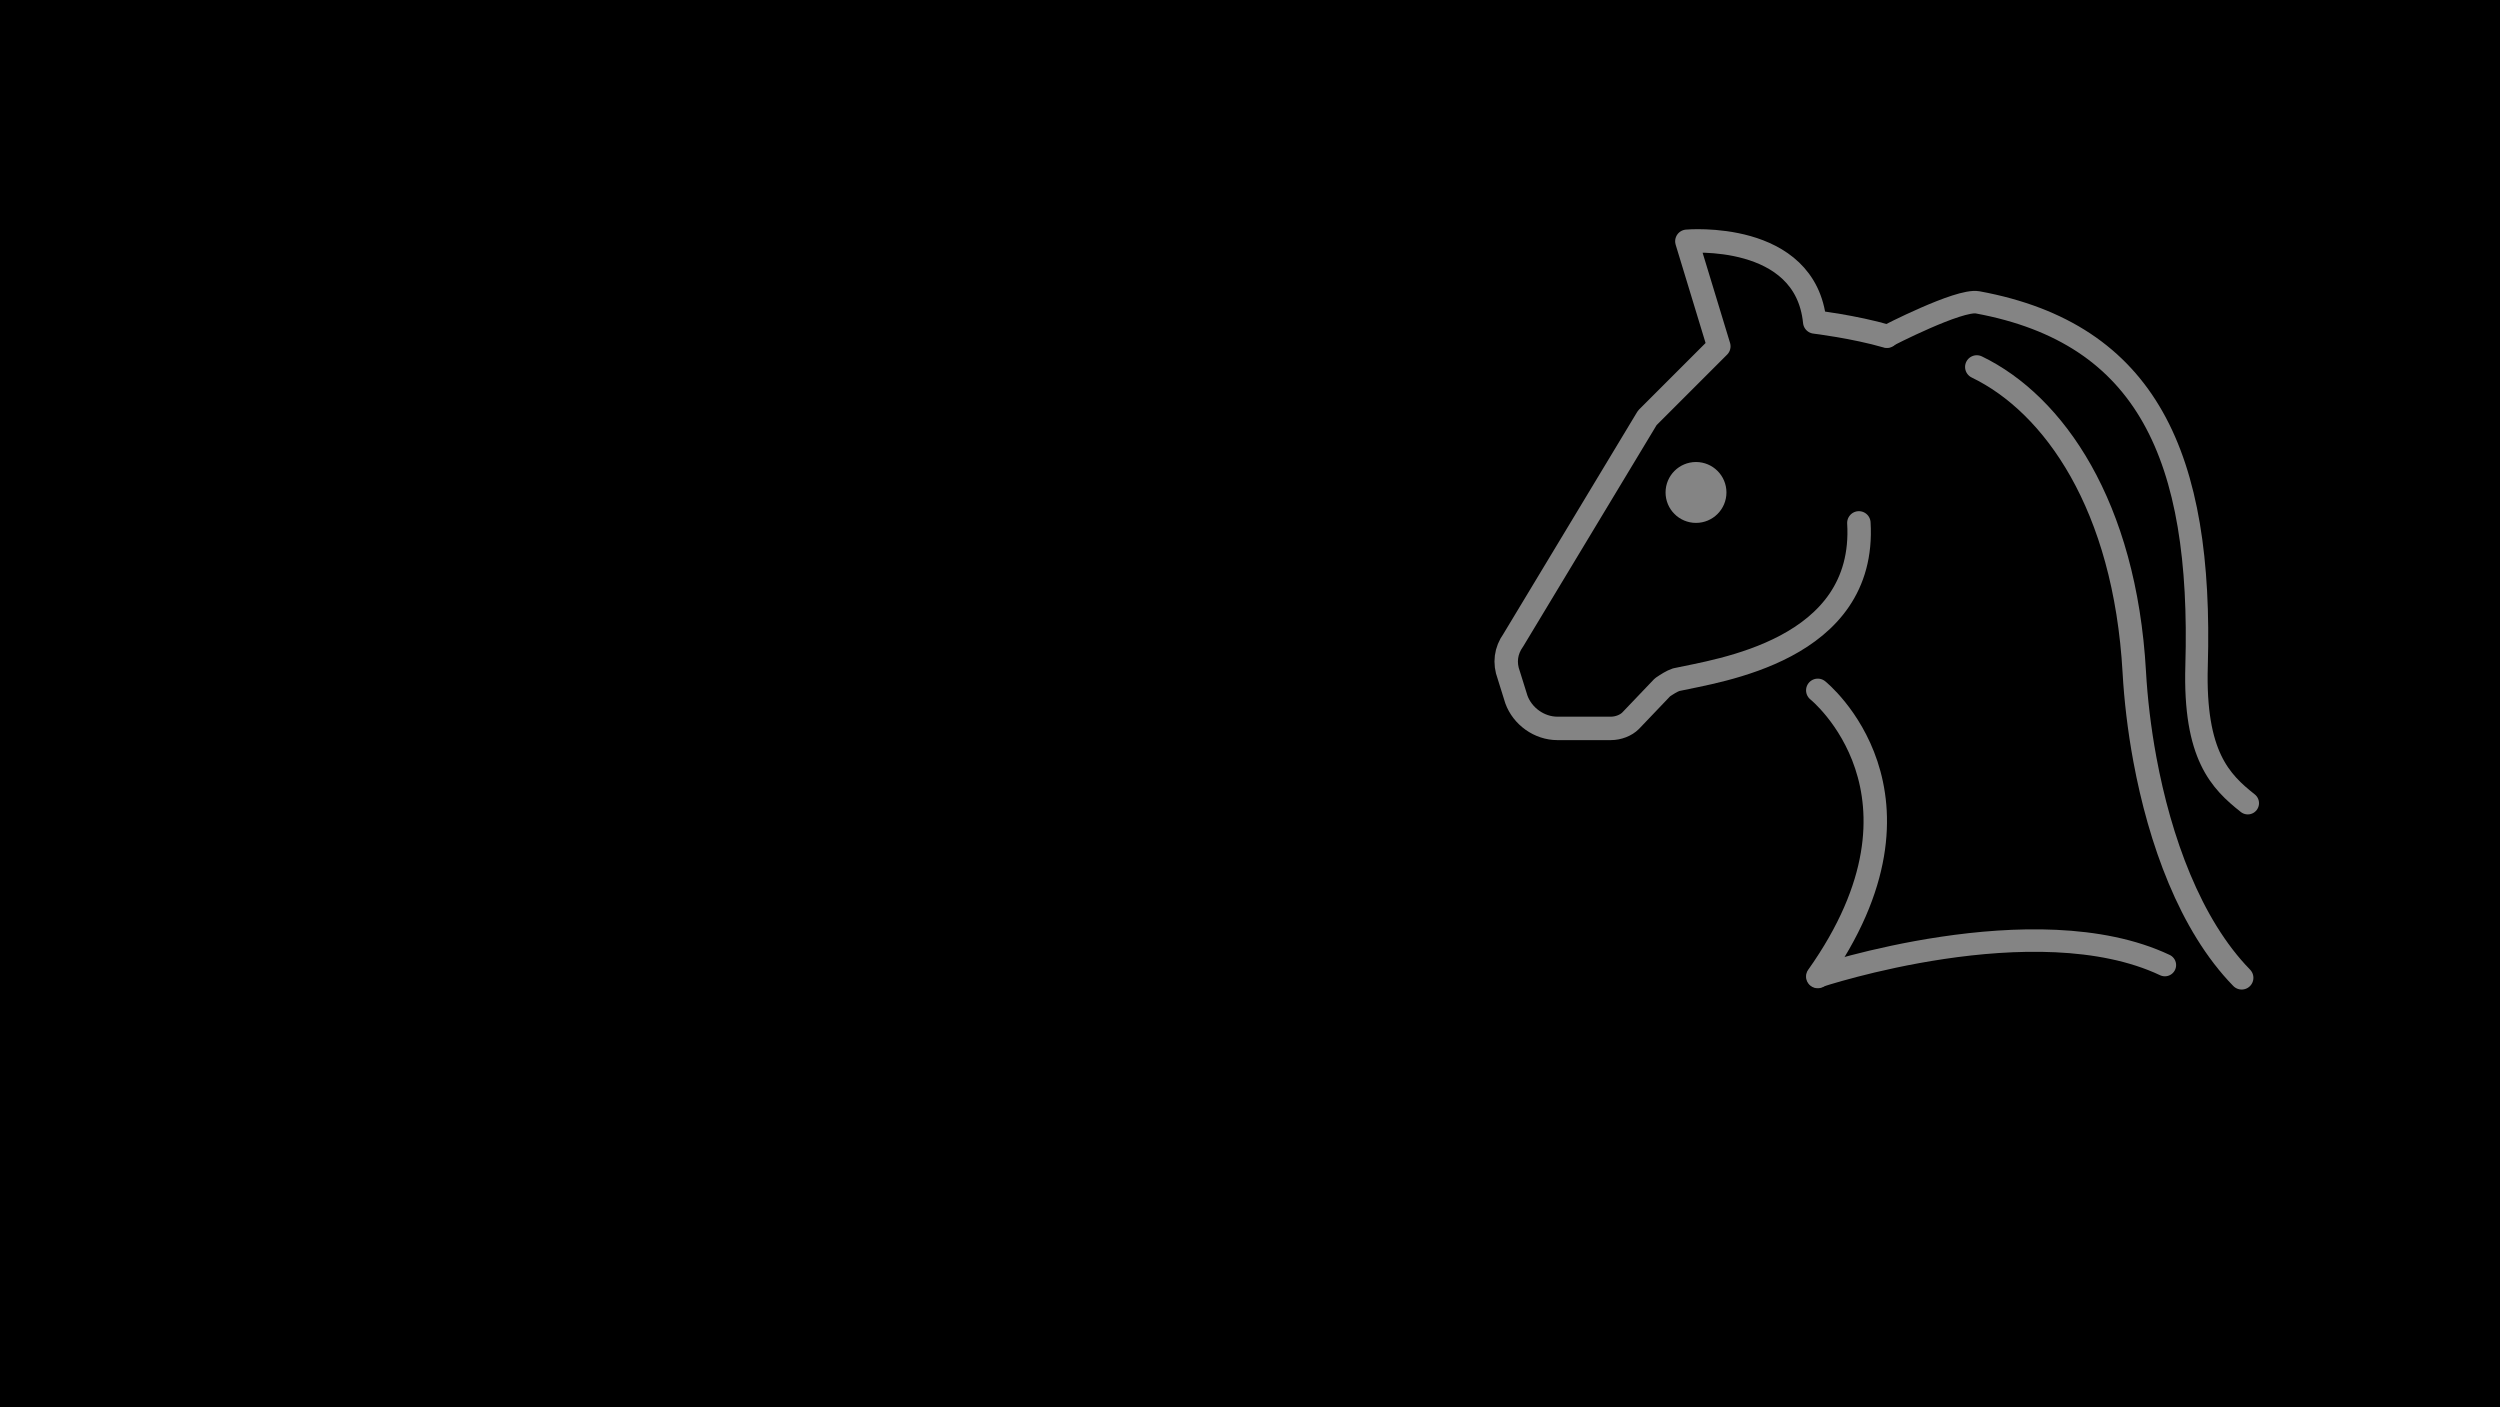
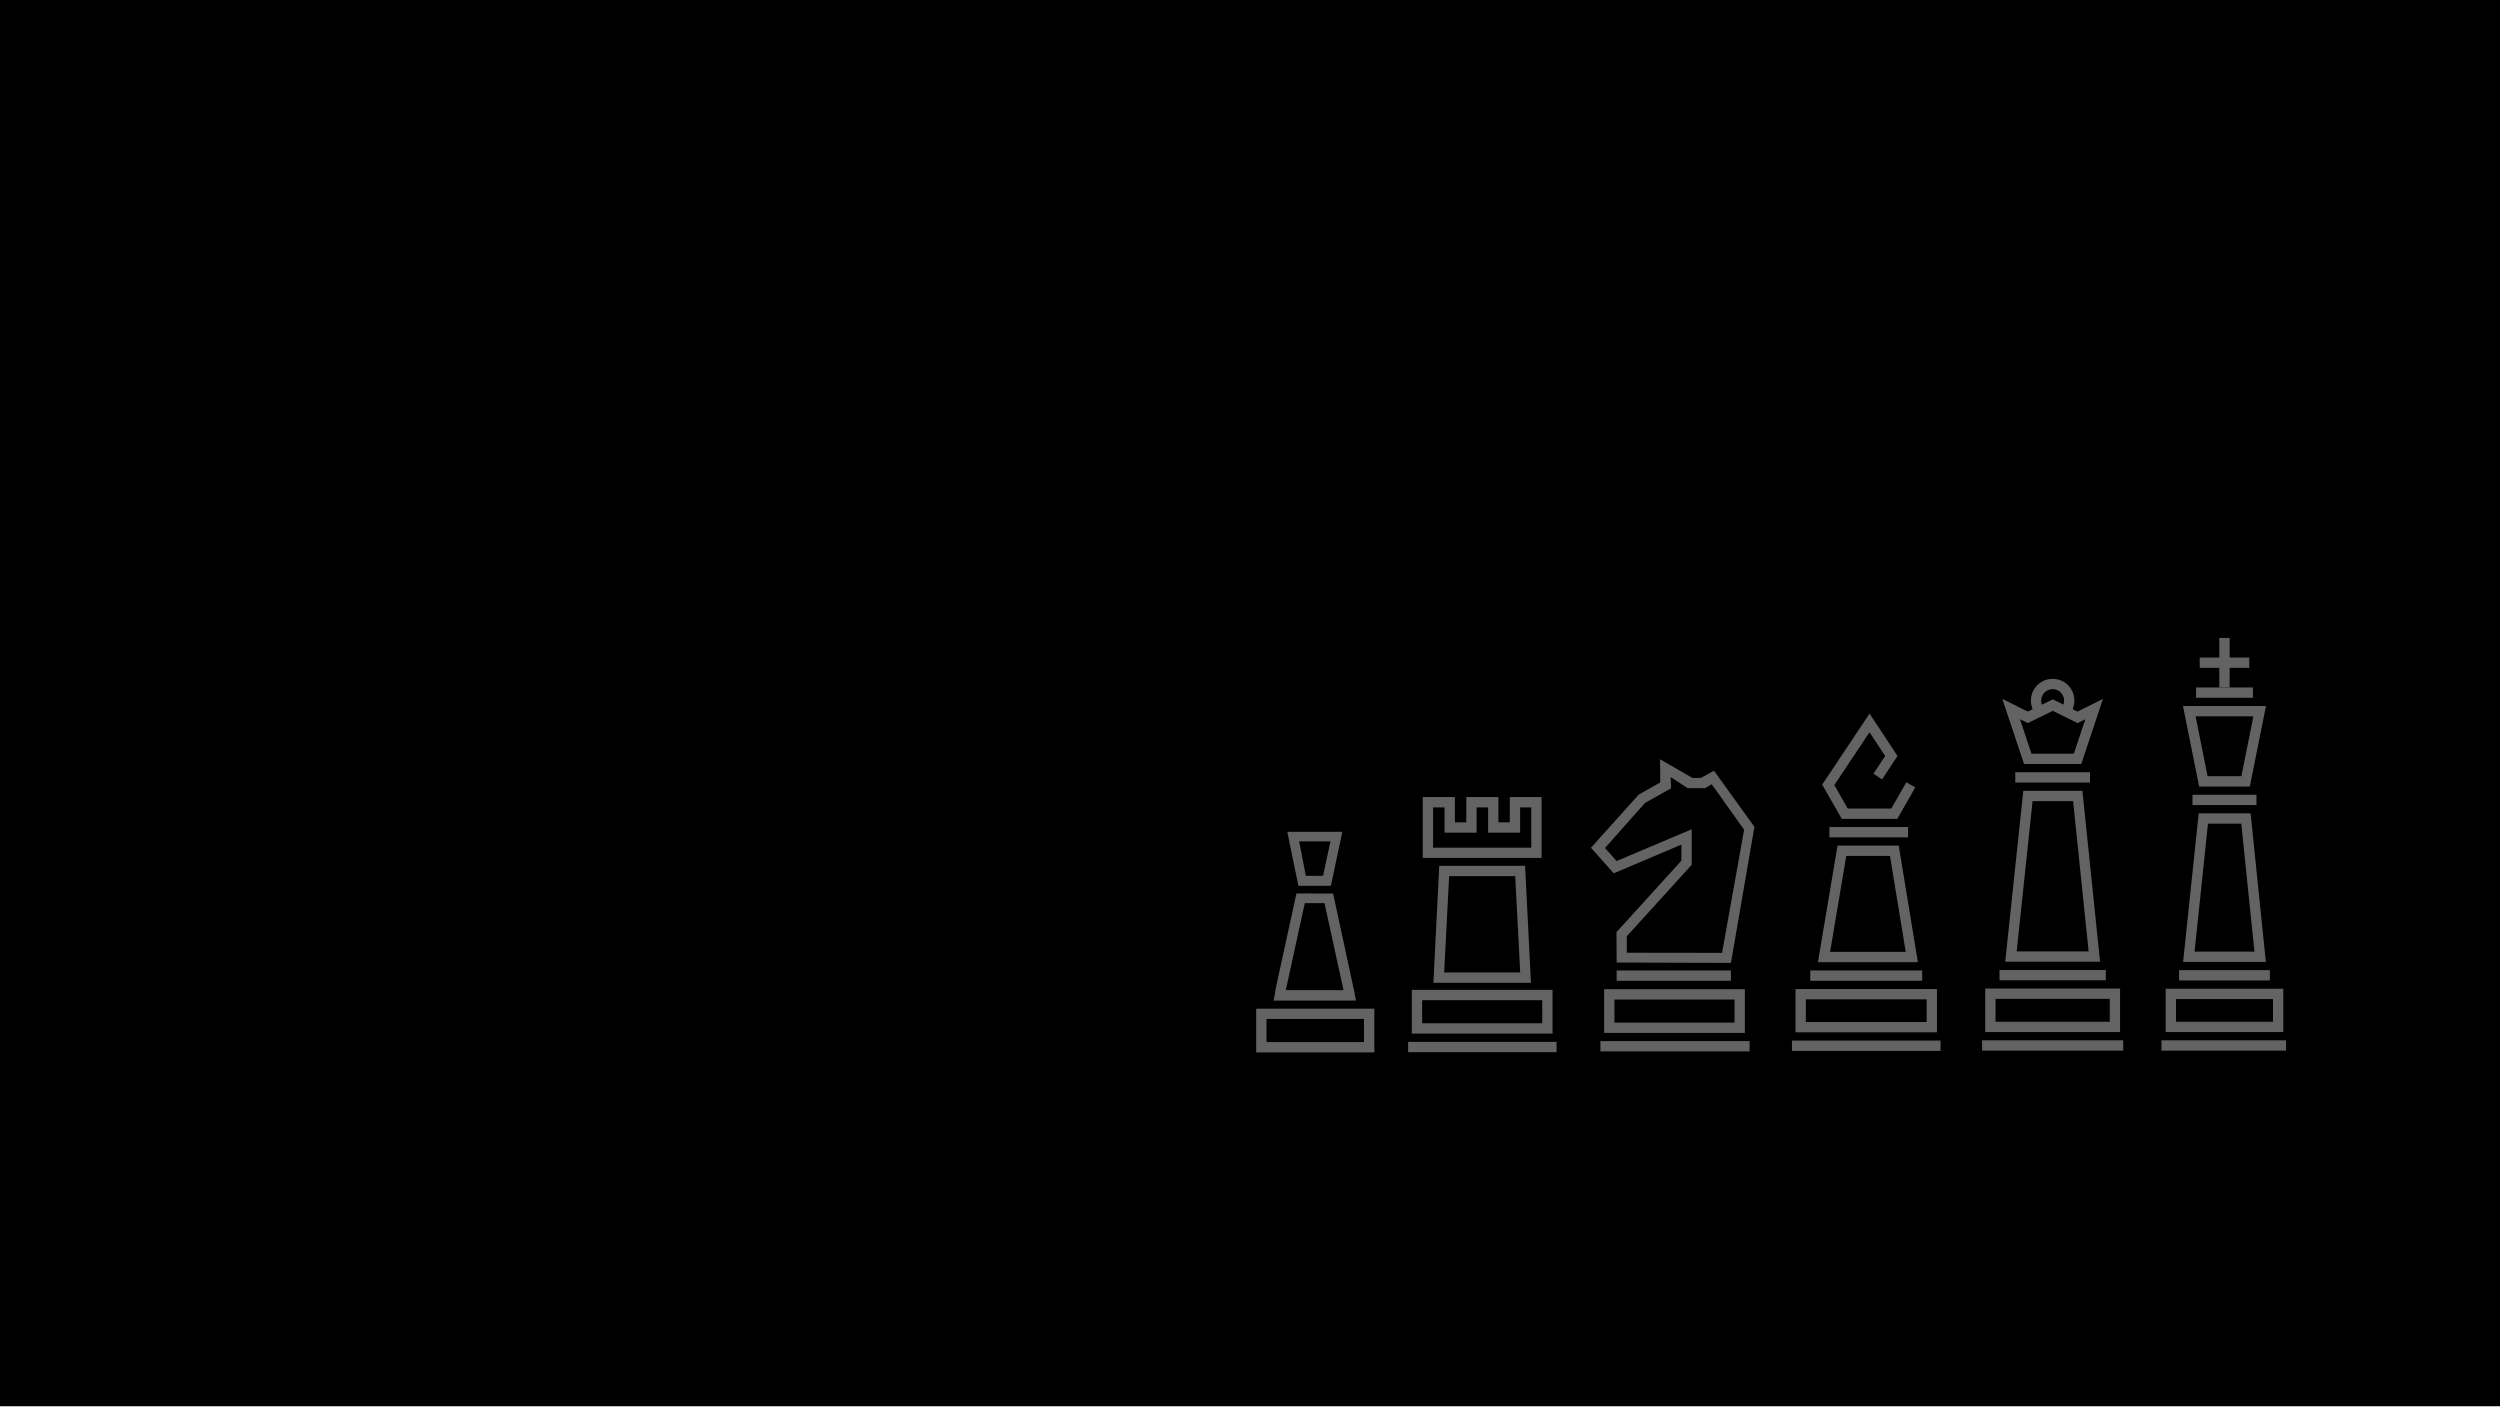
- <svg xmlns="http://www.w3.org/2000/svg" version="1.1" id="Layer_1" x="0px" y="0px" width="2560px" height="1440px" viewBox="0 0 2560 1440" enable-background="new 0 0 2560 1440" xml:space="preserve">
-   <rect x="-12" y="-6" width="2583" height="1520" />
-   <g id="_xD83D__xDC34__14_">
-     <path fill="none" stroke="#848484" stroke-width="24" stroke-linecap="round" stroke-linejoin="round" stroke-miterlimit="10" d="   M2360.205,895.518" />
-     <path fill="none" stroke="#848484" stroke-width="24" stroke-linecap="round" stroke-linejoin="round" stroke-miterlimit="10" d="   M2266.682,642.998" />
-     <path fill="none" stroke="#848484" stroke-width="24" stroke-linecap="round" stroke-linejoin="round" stroke-miterlimit="10" d="   M1861.408,706.911c0,0,132.494,105.994,0,293.044" />
-     <path fill="none" stroke="#848484" stroke-width="24" stroke-linecap="round" stroke-linejoin="round" stroke-miterlimit="10" d="   M2024.234,375.763c78.85,38.098,151.678,141.696,161.277,312.529c1.549,27.56,5.055,58.121,10.875,89.5   c15.182,81.842,46.105,169.251,99.104,223.496" />
-     <path fill="none" stroke="#848484" stroke-width="24" stroke-linecap="round" stroke-linejoin="round" stroke-miterlimit="10" d="   M1903.492,535.445c7.795,130.937-144.963,151.199-187.047,160.551c-4.678,1.56-9.354,4.681-14.027,7.797l-32.734,34.293   c-4.678,4.678-12.469,7.797-20.264,7.797h-54.559c-18.705,0-35.854-12.471-42.086-29.618l-7.795-24.94   c-4.68-12.47-3.119-24.938,4.676-35.853l137.169-227.58l73.262-73.259l-32.735-107.557c0,0,121.582-10.912,130.936,82.616   c0,0,40.219,4.833,73.939,14.633" />
-     <path fill="none" stroke="#848484" stroke-width="24" stroke-linecap="round" stroke-linejoin="round" stroke-miterlimit="10" d="   M2149.775,583.768" />
-     <path fill="none" stroke="#848484" stroke-width="24" stroke-linecap="round" stroke-linejoin="round" stroke-miterlimit="10" d="   M1838.027,272.017" />
-     <path fill="none" stroke="#848484" stroke-width="24" stroke-linecap="round" stroke-linejoin="round" stroke-miterlimit="10" d="   M2229.273,971.896" />
-     <path fill="none" stroke="#848484" stroke-width="24" stroke-linecap="round" stroke-linejoin="round" stroke-miterlimit="10" d="   M2134.189,413.861" />
-     <circle fill="#848484" cx="1736.709" cy="504.272" r="31.175" />
+ <svg xmlns="http://www.w3.org/2000/svg" version="1.1" id="Layer_1" x="0px" y="0px" width="6978.297px" height="3925.292px" viewBox="-1594.797 -999.75 6978.297 3925.292" enable-background="new -1594.797 -999.75 6978.297 3925.292" xml:space="preserve">
+   <rect x="-1594.797" y="-999.75" width="6978.297" height="3925.292" />
+   <g transform="translate(0,-952.3622)">
+     <path fill="#636363" d="M3038.883,2071.907l0.633,64.614l-60.457,34.402l-132.973,148.095l63.539,71.326l188.844-80.236v45.045   l-181.193,199.396c0.176,63.469,0.449,21.034,0.449,84.834l319.105,1l65.527-379.729l-112.885-156.772l-36.605,20.151h-23.711   L3038.883,2071.907z M3068.461,2121.678l47.895,31.111h47.832l19.168-10.952l90.227,126.918l-61.594,343.591l-265.912-0.328v-46.06   l181.193-199.375v-99.225l-209.633,88.672l-32.4-36.359l111.754-125.819l72.73-40.814L3068.461,2121.678z" />
  </g>
-   <path fill="none" stroke="#848484" stroke-width="23" stroke-linecap="round" stroke-linejoin="round" stroke-miterlimit="10" d="  M1932.227,344.324c0,0,73.891-38.222,92.898-34.71c173.512,32.044,230.416,157.928,224.168,372.425  c-2.666,91.537,24.551,118.339,52.436,140.415" />
-   <path fill="none" stroke="#848484" stroke-width="23" stroke-linecap="round" stroke-linejoin="round" stroke-miterlimit="10" d="  M1861.408,999.955c0,0,222.744-74.373,355.432-11.719" />
+   <g transform="translate(0,-952.3622)">
+     <path fill="#636363" d="M4542.477,2222.872l-43.537,414.721h15.996h215.032l-42.592-414.721H4542.477L4542.477,2222.872z    M4568.418,2251.672h92.948l36.674,357.12h-167.106L4568.418,2251.672z" />
+     <path fill="#636363" d="M4450.293,2712.473v120.96h14.4h313.92v-120.96H4450.293z M4479.093,2741.272h270.722v63.359h-270.722   V2741.272z" />
+     <path fill="#636363" d="M4438.534,2856.473v28.8h347.84v-28.8H4438.534z" />
+     <path fill="#636363" d="M4498.624,1923.353l45.067,224.641h11.813h129.713l45.067-224.641H4498.624z M4533.77,1952.152h161.369   l-33.524,167.04h-94.32L4533.77,1952.152z" />
+     <path fill="#636363" d="M4535.051,1871.513v28.801h158.805v-28.801H4535.051z" />
+     <path fill="#636363" d="M4600.055,1733.272v138.24h28.799v-138.24H4600.055z" />
+     <path fill="#636363" d="M4545.333,1787.992v28.8h138.24v-28.8H4545.333z" />
+     <path fill="#636363" d="M4487.734,2660.632v28.801h253.438v-28.801H4487.734z" />
+     <path fill="#636363" d="M4525.173,2171.032v28.8h178.562v-28.8H4525.173z" />
+   </g>
+   <g transform="translate(0,-952.3622)">
+     <path fill="#636363" d="M3623.715,1944.452l-132.166,198.271l54.631,95.625h154.957l50.222-87.885l-24.998-14.288l-41.939,73.373   h-121.524l-37.508-65.655l98.213-147.33l43.649,66.127l-32.58,49.681l24.075,15.796l42.997-65.521L3623.715,1944.452z" />
+     <path fill="#636363" d="M3458.294,2661.47v28.801h312.3v-28.801H3458.294z" />
+     <path fill="#636363" d="M3417.098,2713.31v120.861h14.399h380.386V2713.31H3417.098L3417.098,2713.31z M3445.896,2742.11h337.186   v63.26h-337.186V2742.11z" />
+     <path fill="#636363" d="M3407.106,2857.21v28.802h414.766v-28.802H3407.106z" />
+     <path fill="#636363" d="M3534.344,2312.923l-54.72,325.508h17.011h262.035l-53.527-325.508H3534.344z M3558.712,2341.724h121.974   l44.076,267.906h-211.117L3558.712,2341.724z" />
+     <path fill="#636363" d="M3511.664,2261.082v28.802h219.578v-28.802H3511.664z" />
+   </g>
+   <g transform="translate(0,-952.3622)">
+     <path fill="#636363" d="M2422.624,2369.331l-16.357,326.5c121.111,0,151.222,0,272.33,0l-16.356-326.5H2422.624z    M2450.231,2398.132h184.4l13.928,268.897h-212.256L2450.231,2398.132z" />
+     <path fill="#636363" d="M2346.013,2715.71v122.039c161.279,0,231.56,0,392.84,0V2715.71H2346.013z M2374.812,2744.51h335.24v64.438   h-335.24V2744.51z" />
+     <path fill="#636363" d="M2335.731,2860.79v28.801h414.4v-28.801H2335.731z" />
+     <path fill="#636363" d="M2376.568,2177.433v170.02c140.909,0,190.819,0,331.729,0v-170.02h-88.724v70.64h-31.793v-70.64h-89.701   v70.64h-31.791v-70.64H2376.568z M2405.365,2206.231h32.123v70.64h89.394v-70.64h32.1v70.64h89.394v-70.64h31.123v112.42h-274.133   V2206.231z" />
+   </g>
+   <g transform="translate(0,-952.3622)">
+     <path fill="#636363" d="M3986.488,2660.11v28.799h296.641v-28.799H3986.488z" />
+     <path fill="#636363" d="M3946.595,2711.95v121.48h14.399h362.025v-121.48H3946.595L3946.595,2711.95z M3975.396,2740.751h318.826   v63.879h-318.826V2740.751z" />
+     <path fill="#636363" d="M3937.822,2856.47v28.803h393.975v-28.803H3937.822z" />
+     <path fill="#636363" d="M4052.863,2159.981l-50.423,477.088h15.998h248.738l-49.32-477.09L4052.863,2159.981L4052.863,2159.981z    M4078.761,2188.78h113.131l43.356,419.492h-200.813L4078.761,2188.78z" />
+     <path fill="#636363" d="M3994.272,1903.391l11.004,32.964l49.636,148.746h159.795l60.637-181.71l-71.031,35.481l-69.076-34.178   l-69.885,34.201L3994.272,1903.391z M4135.169,1936.802l69.188,34.225l21.666-10.822l-32.063,96.098h-118.305l-32.063-96.074   l21.623,10.799L4135.169,1936.802z" />
+     <path fill="#636363" d="M4132.378,1847.569c-14.748,0.59-29.294,6.498-40.433,17.571c-22.277,22.149-23.879,58.009-3.668,82.058   l22.051-18.539c-10.752-12.793-9.918-31.326,1.935-43.111c11.854-11.783,30.438-12.53,43.201-1.731   c12.76,10.8,15.065,29.208,5.377,42.817l23.467,16.695c18.219-25.59,13.744-61.201-10.236-81.496   C4162.08,1851.686,4147.125,1846.978,4132.378,1847.569z" />
+     <path fill="#636363" d="M4030.521,2108.14v28.801h208.576v-28.801H4030.521z" />
+   </g>
+   <path fill="#636363" d="M2872.506,1906.284v28.801h416.4v-28.801H2872.506z" />
+   <path fill="#636363" d="M2882.82,1761.473v122.04c161.279,0,231.561,0,392.84,0v-122.04H2882.82z M2911.619,1790.273h335.24v64.438  h-335.24V1790.273L2911.619,1790.273z" />
+   <g transform="translate(0,-952.3622)">
+     <path fill="#636363" d="M2023.988,2446.453l-58.957,270.338h0.336l-5,28.859h229.785l-6-32.859l0.451,4l-58.193-269.937    M2047.324,2473.523h54.974l53.076,242.906h-161.117L2047.324,2473.523z" />
+   </g>
+   <path fill="#636363" d="M1911.588,1815.703v122.04c161.279,0,168.559,0,329.84,0v-122.04H1911.588z M1940.387,1844.503h272.24  v64.439h-272.24V1844.503z" />
+   <path fill="#636363" d="M2120.089,1472.76l32-150.64h-153.66l31,150.64 M2031.574,1348.92h87.369l-20.769,96.04h-48  L2031.574,1348.92z" />
+   <path fill="#636363" d="M2917.793,1709.134v28.801h318.855v-28.801H2917.793z" />
</svg>
